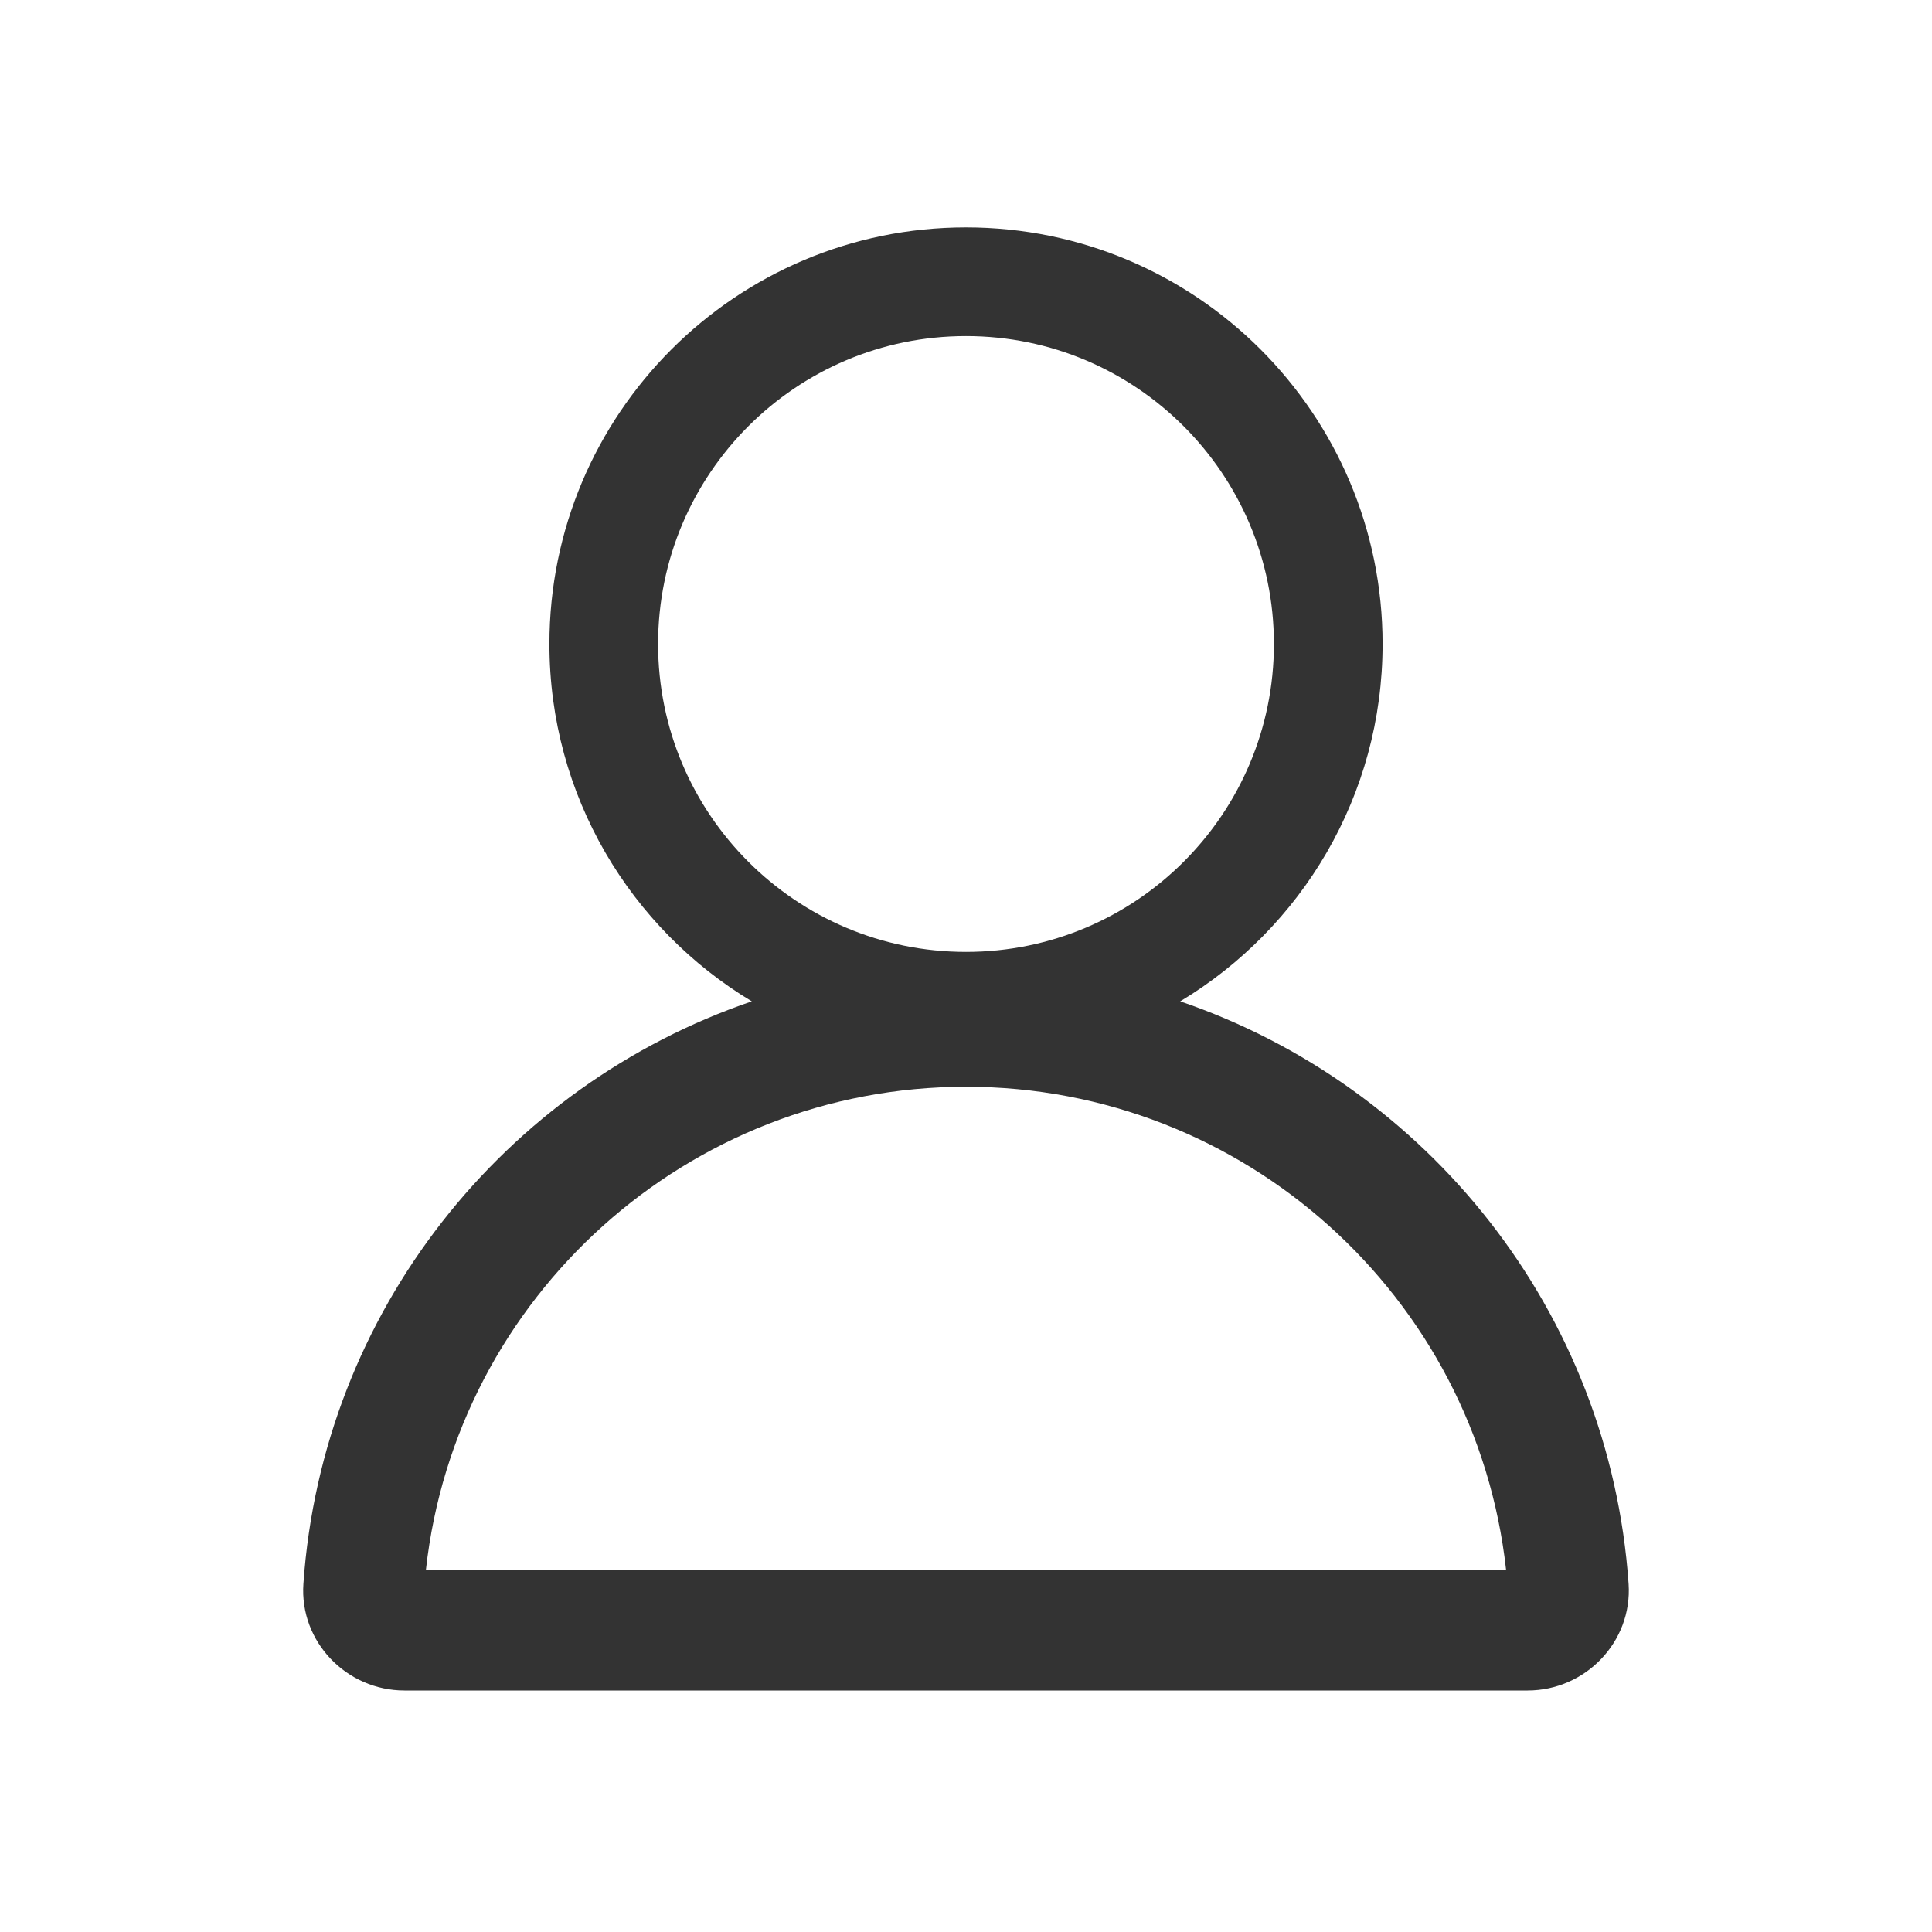
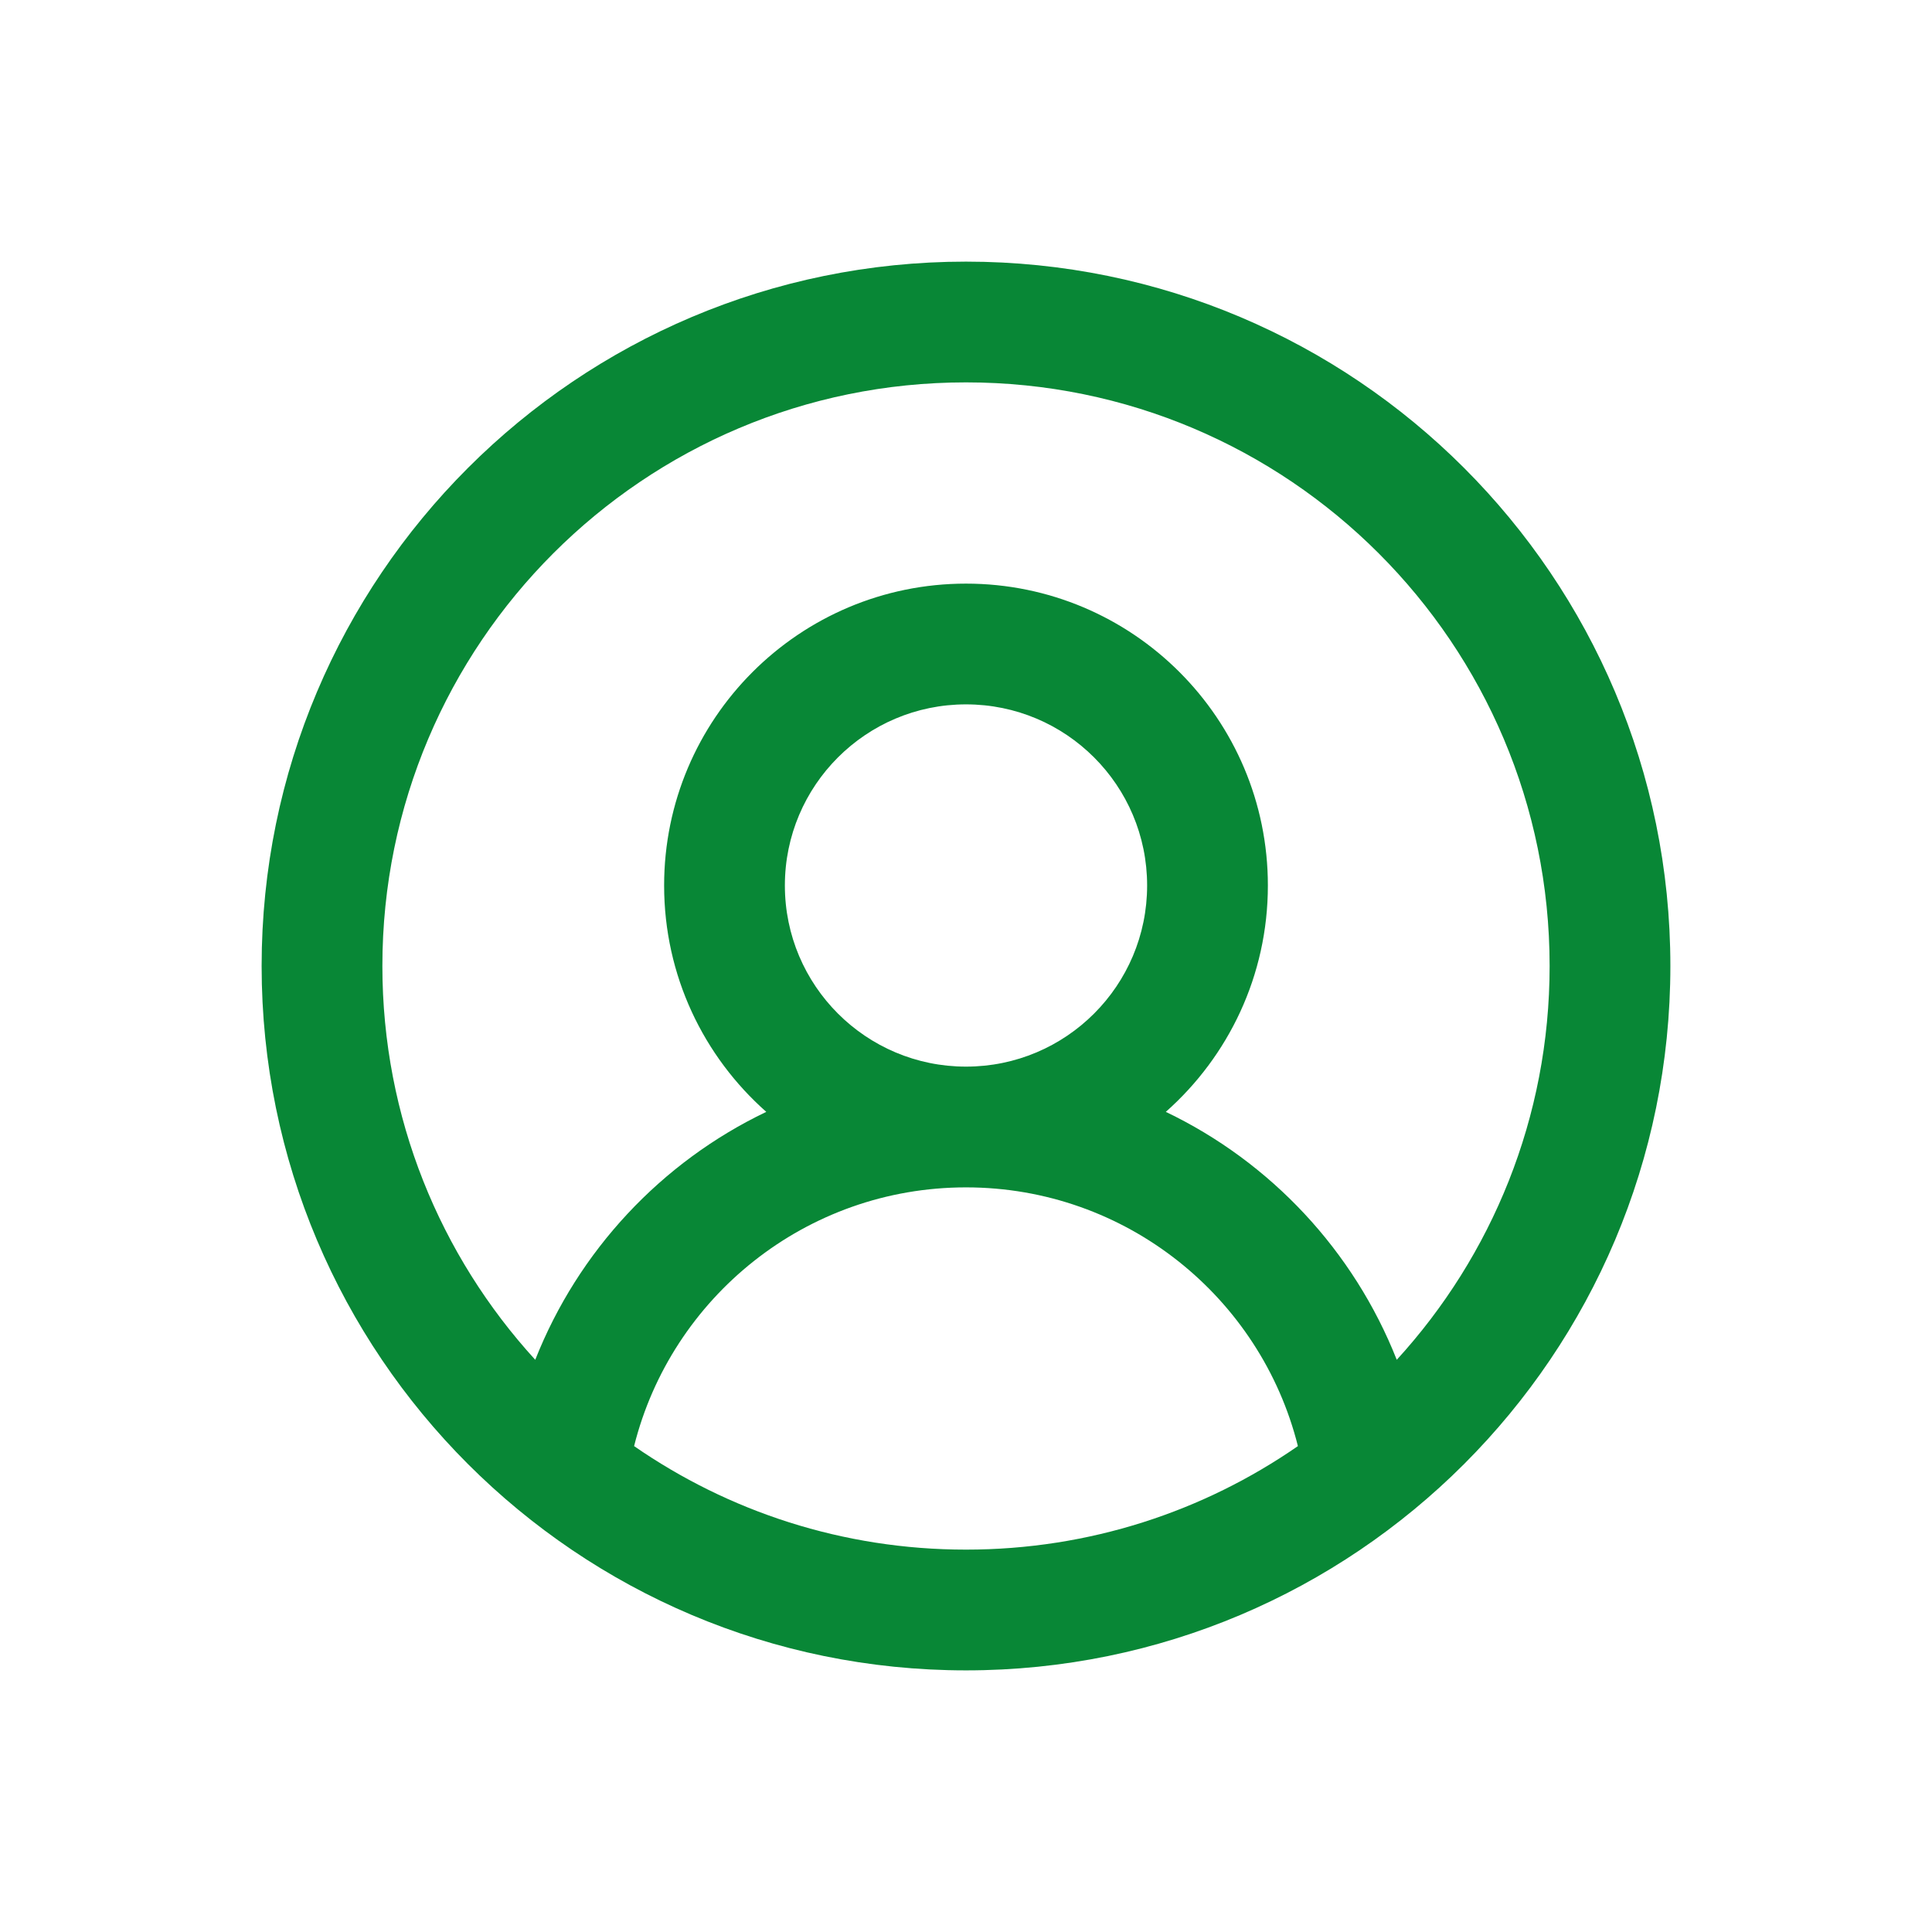
- <svg xmlns="http://www.w3.org/2000/svg" width="24px" height="24px" viewBox="0 0 24 24" version="1.1">
-   <g id="basics/icon/common/staff" stroke="none" stroke-width="1" fill="none" fill-rule="evenodd">
-     <g id="@icon/common/staff">
-       <rect id="Rectangle" x="0" y="0" width="24" height="24" />
-       <g id="fill" transform="translate(3, 2)" fill="#333333" fill-rule="nonzero">
-         <path d="M11.661,10.439 C14.728,11.485 16.996,14.289 17.231,17.676 C17.279,18.398 16.691,19 15.977,19 L2.024,19 C1.308,19 0.719,18.397 0.769,17.674 C1.004,14.288 3.272,11.485 6.339,10.439 C4.833,9.534 3.825,7.885 3.825,6 C3.825,3.142 6.142,0.825 9,0.825 C11.858,0.825 14.175,3.142 14.175,6 C14.175,7.885 13.167,9.534 11.661,10.439 Z M12.825,6 C12.825,3.888 11.112,2.175 9,2.175 C6.888,2.175 5.175,3.888 5.175,6 C5.175,8.112 6.888,9.825 9,9.825 C11.112,9.825 12.825,8.112 12.825,6 Z M9,11.5 C5.543,11.5 2.666,14.11 2.291,17.5 L15.709,17.5 C15.334,14.11 12.458,11.5 9,11.5 Z" id="Combined-Shape" />
-       </g>
-     </g>
-   </g>
+ <svg xmlns="http://www.w3.org/2000/svg" width="24" height="24" viewBox="0 0 24 24" fill="none">
+   <path id="fill" fill-rule="evenodd" clip-rule="evenodd" d="M3.25 12C3.25 7.168 7.168 3.25 12 3.25C16.833 3.25 20.75 7.168 20.75 12C20.75 16.832 16.833 20.75 12 20.75C7.168 20.75 3.25 16.832 3.25 12ZM12 4.75C7.996 4.75 4.75 7.996 4.75 12C4.75 13.885 5.47 15.602 6.649 16.892C7.183 15.539 8.214 14.436 9.519 13.812C8.741 13.124 8.25 12.12 8.25 11C8.25 8.929 9.929 7.25 12 7.25C14.071 7.25 15.75 8.929 15.75 11C15.75 12.12 15.259 13.124 14.482 13.812C15.786 14.436 16.817 15.539 17.351 16.892C18.53 15.602 19.25 13.885 19.25 12C19.25 7.996 16.004 4.75 12 4.75ZM16.123 17.964C15.661 16.118 13.989 14.75 12 14.75C10.011 14.75 8.339 16.118 7.877 17.964C9.048 18.775 10.468 19.25 12 19.25C13.532 19.25 14.953 18.775 16.123 17.964ZM12 8.75C10.758 8.75 9.75 9.757 9.75 11C9.75 12.243 10.758 13.25 12 13.25C13.243 13.25 14.25 12.243 14.25 11C14.25 9.757 13.243 8.75 12 8.75Z" fill="#088736" />
</svg>
